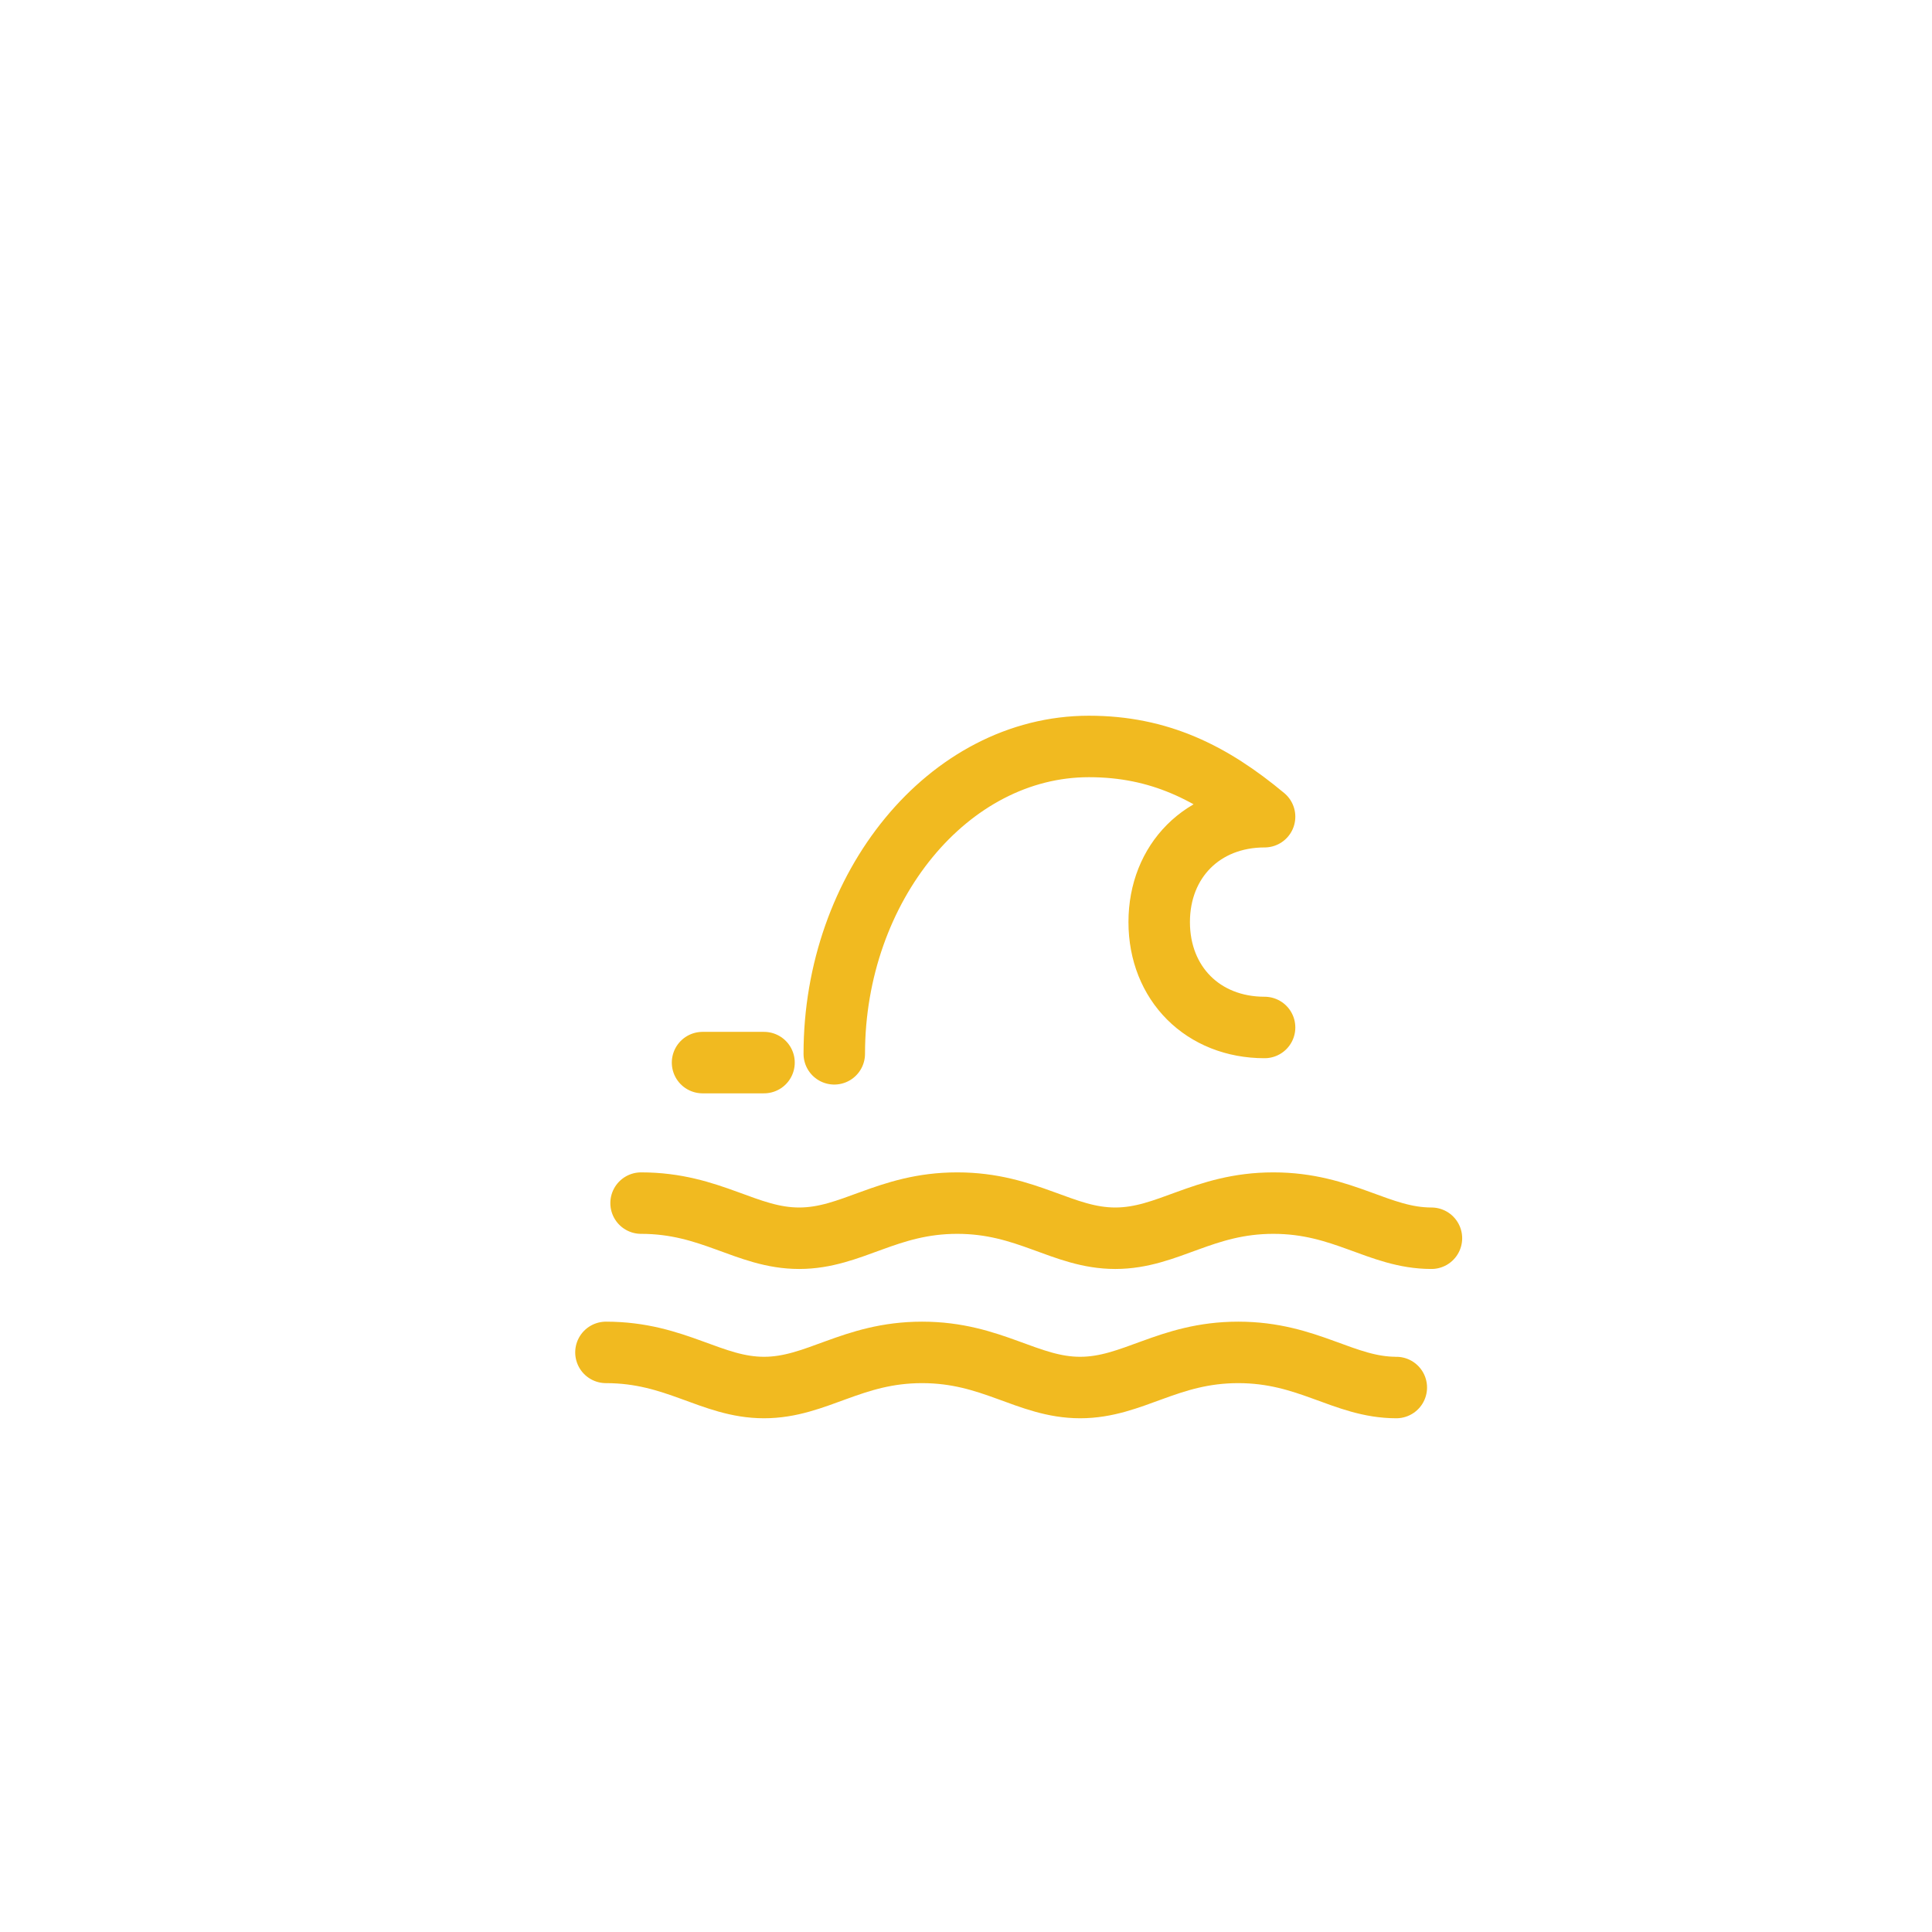
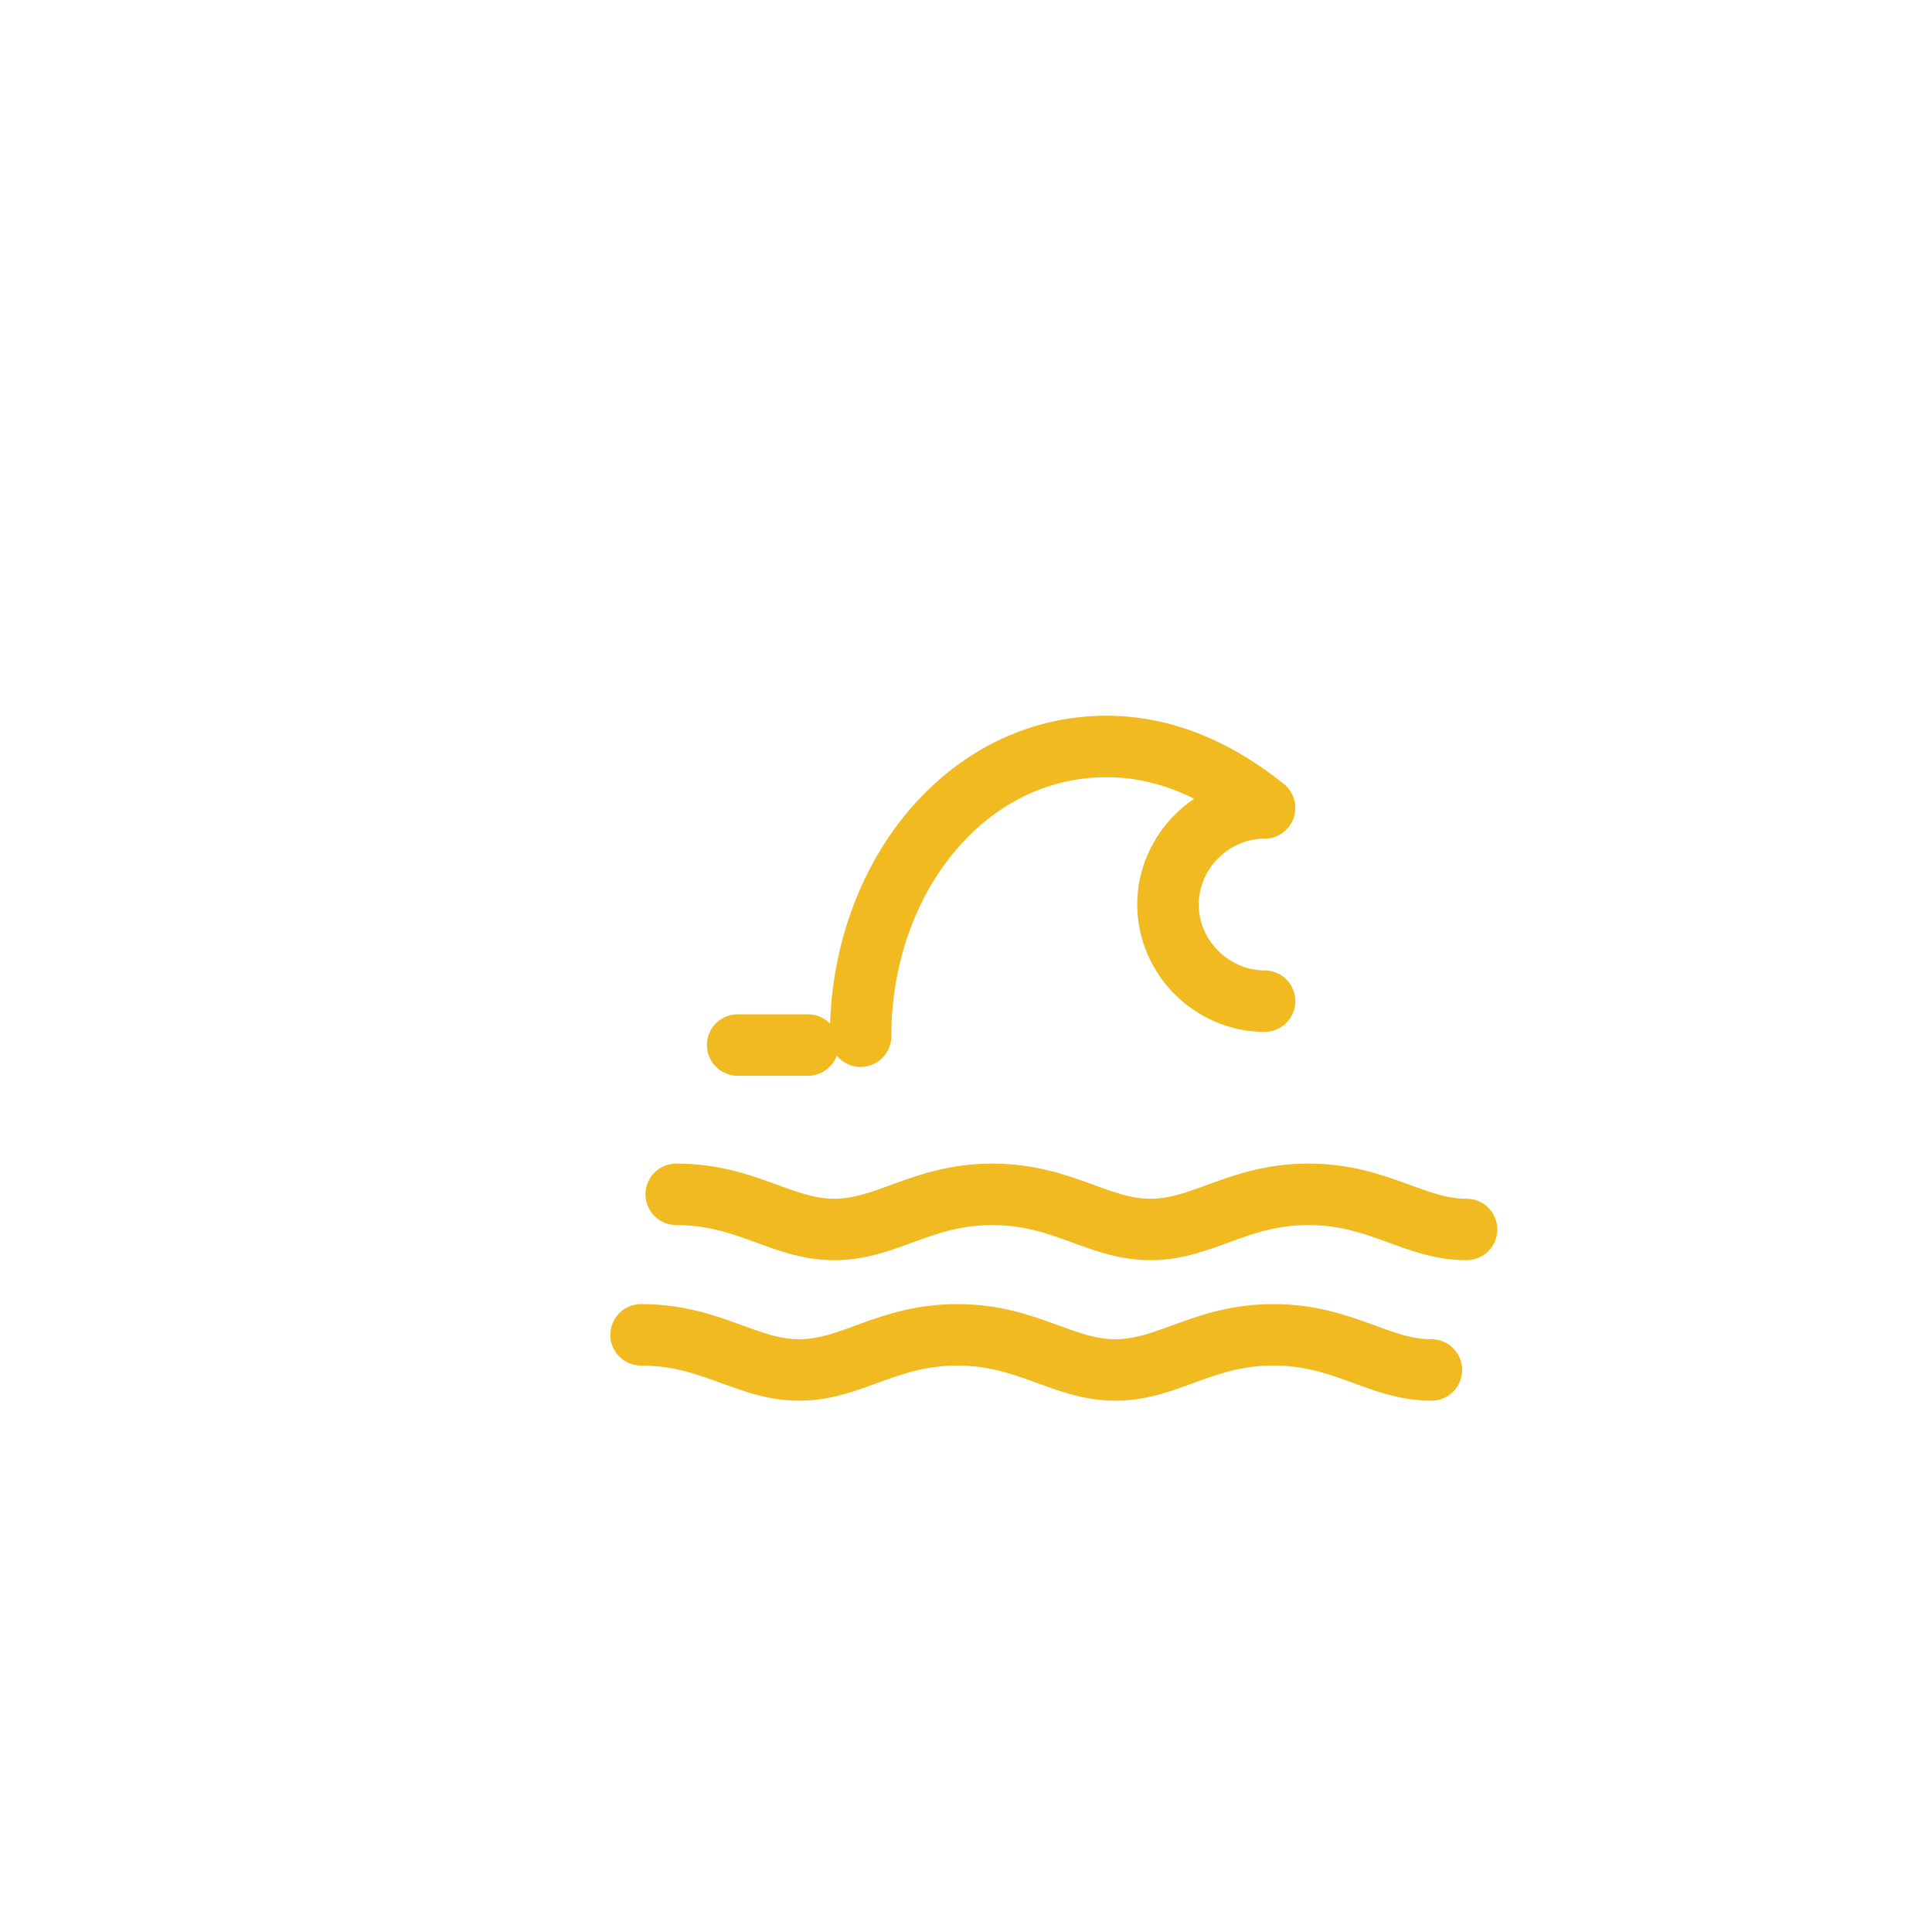
<svg xmlns="http://www.w3.org/2000/svg" viewBox="0 0 220 220" fill="none">
  <g stroke="#F1BA20" stroke-width="7" stroke-linecap="round" stroke-linejoin="round">
-     <path d="M95 120c0-19 13-35 29-35 8 0 14 3 20 8-7 0-12 5-12 12s5 12 12 12" />
-     <path d="M80 121h7" />
-     <path d="M73 137c8 0 12 4 18 4s10-4 18-4 12 4 18 4 10-4 18-4 12 4 18 4" />
-     <path d="M69 154c8 0 12 4 18 4s10-4 18-4 12 4 18 4 10-4 18-4 12 4 18 4" />
+     <path d="M98 118c0-18 12-33 28-33 7 0 13 3 18 7-6 0-11 5-11 11s5 11 11 11" />
+     <path d="M84 119h8" />
+     <path d="M77 136c8 0 12 4 18 4s10-4 18-4 12 4 18 4 10-4 18-4 12 4 18 4" />
+     <path d="M73 152c8 0 12 4 18 4s10-4 18-4 12 4 18 4 10-4 18-4 12 4 18 4" />
  </g>
</svg>
